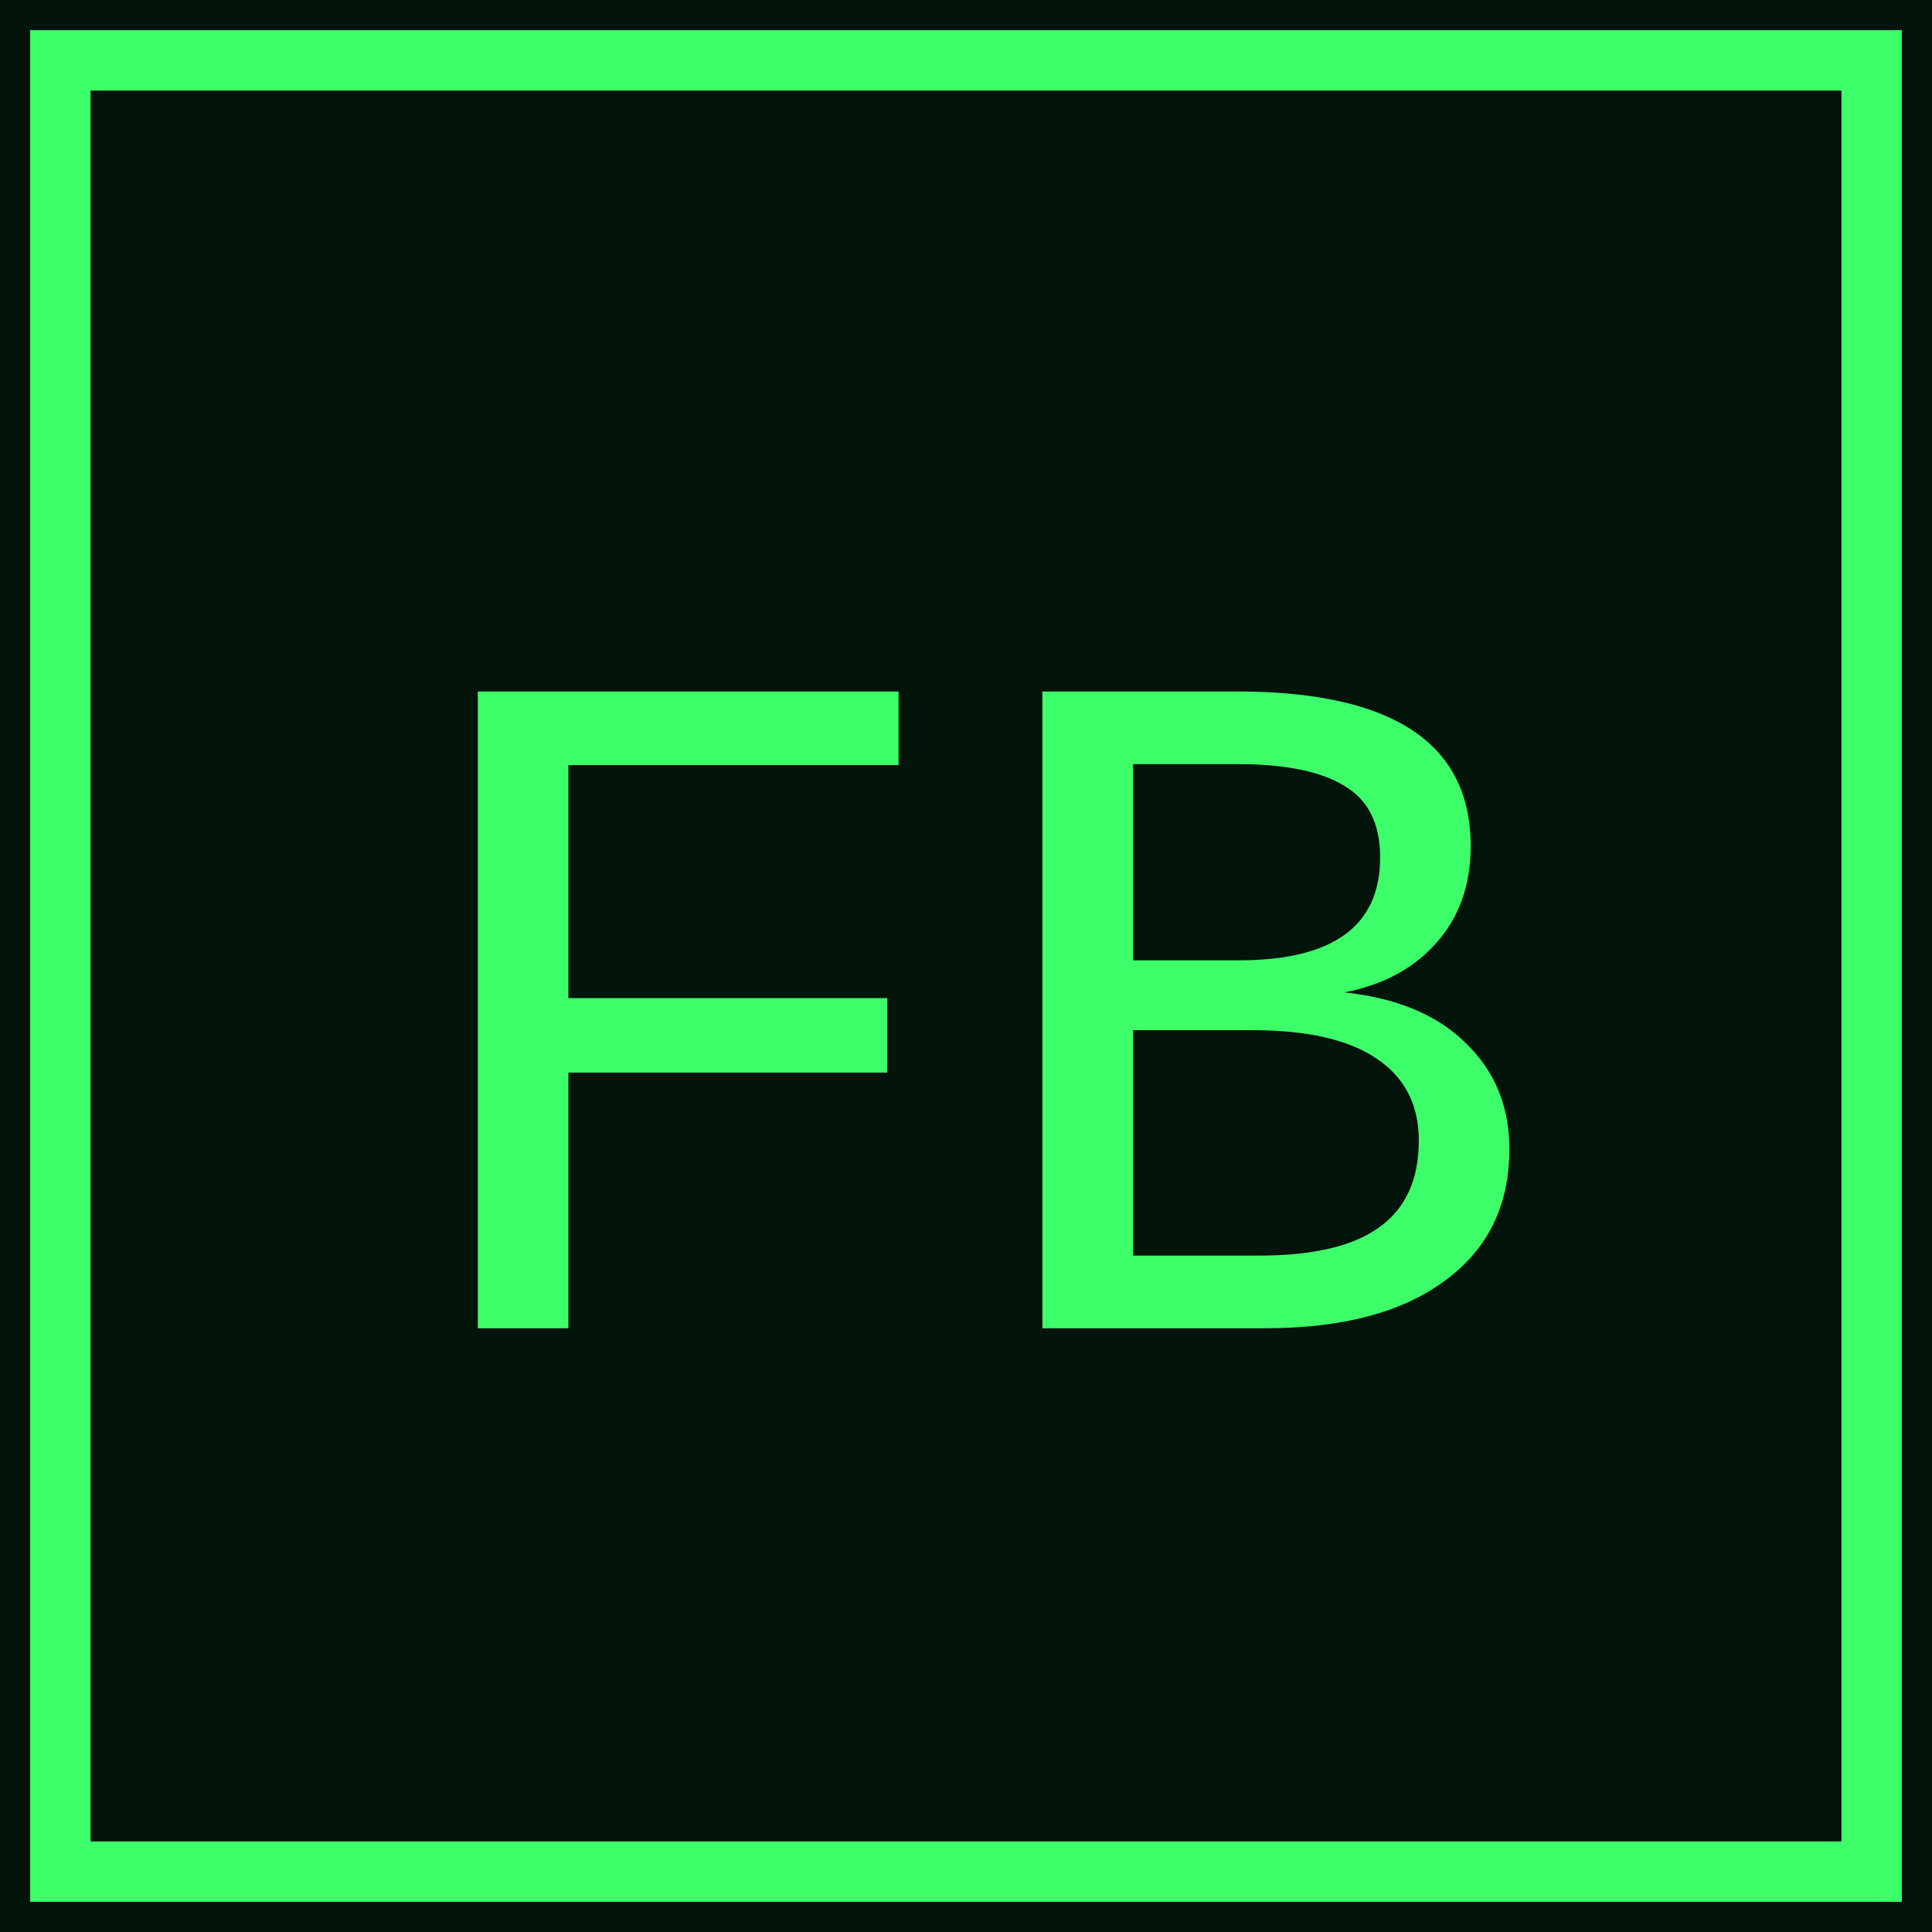
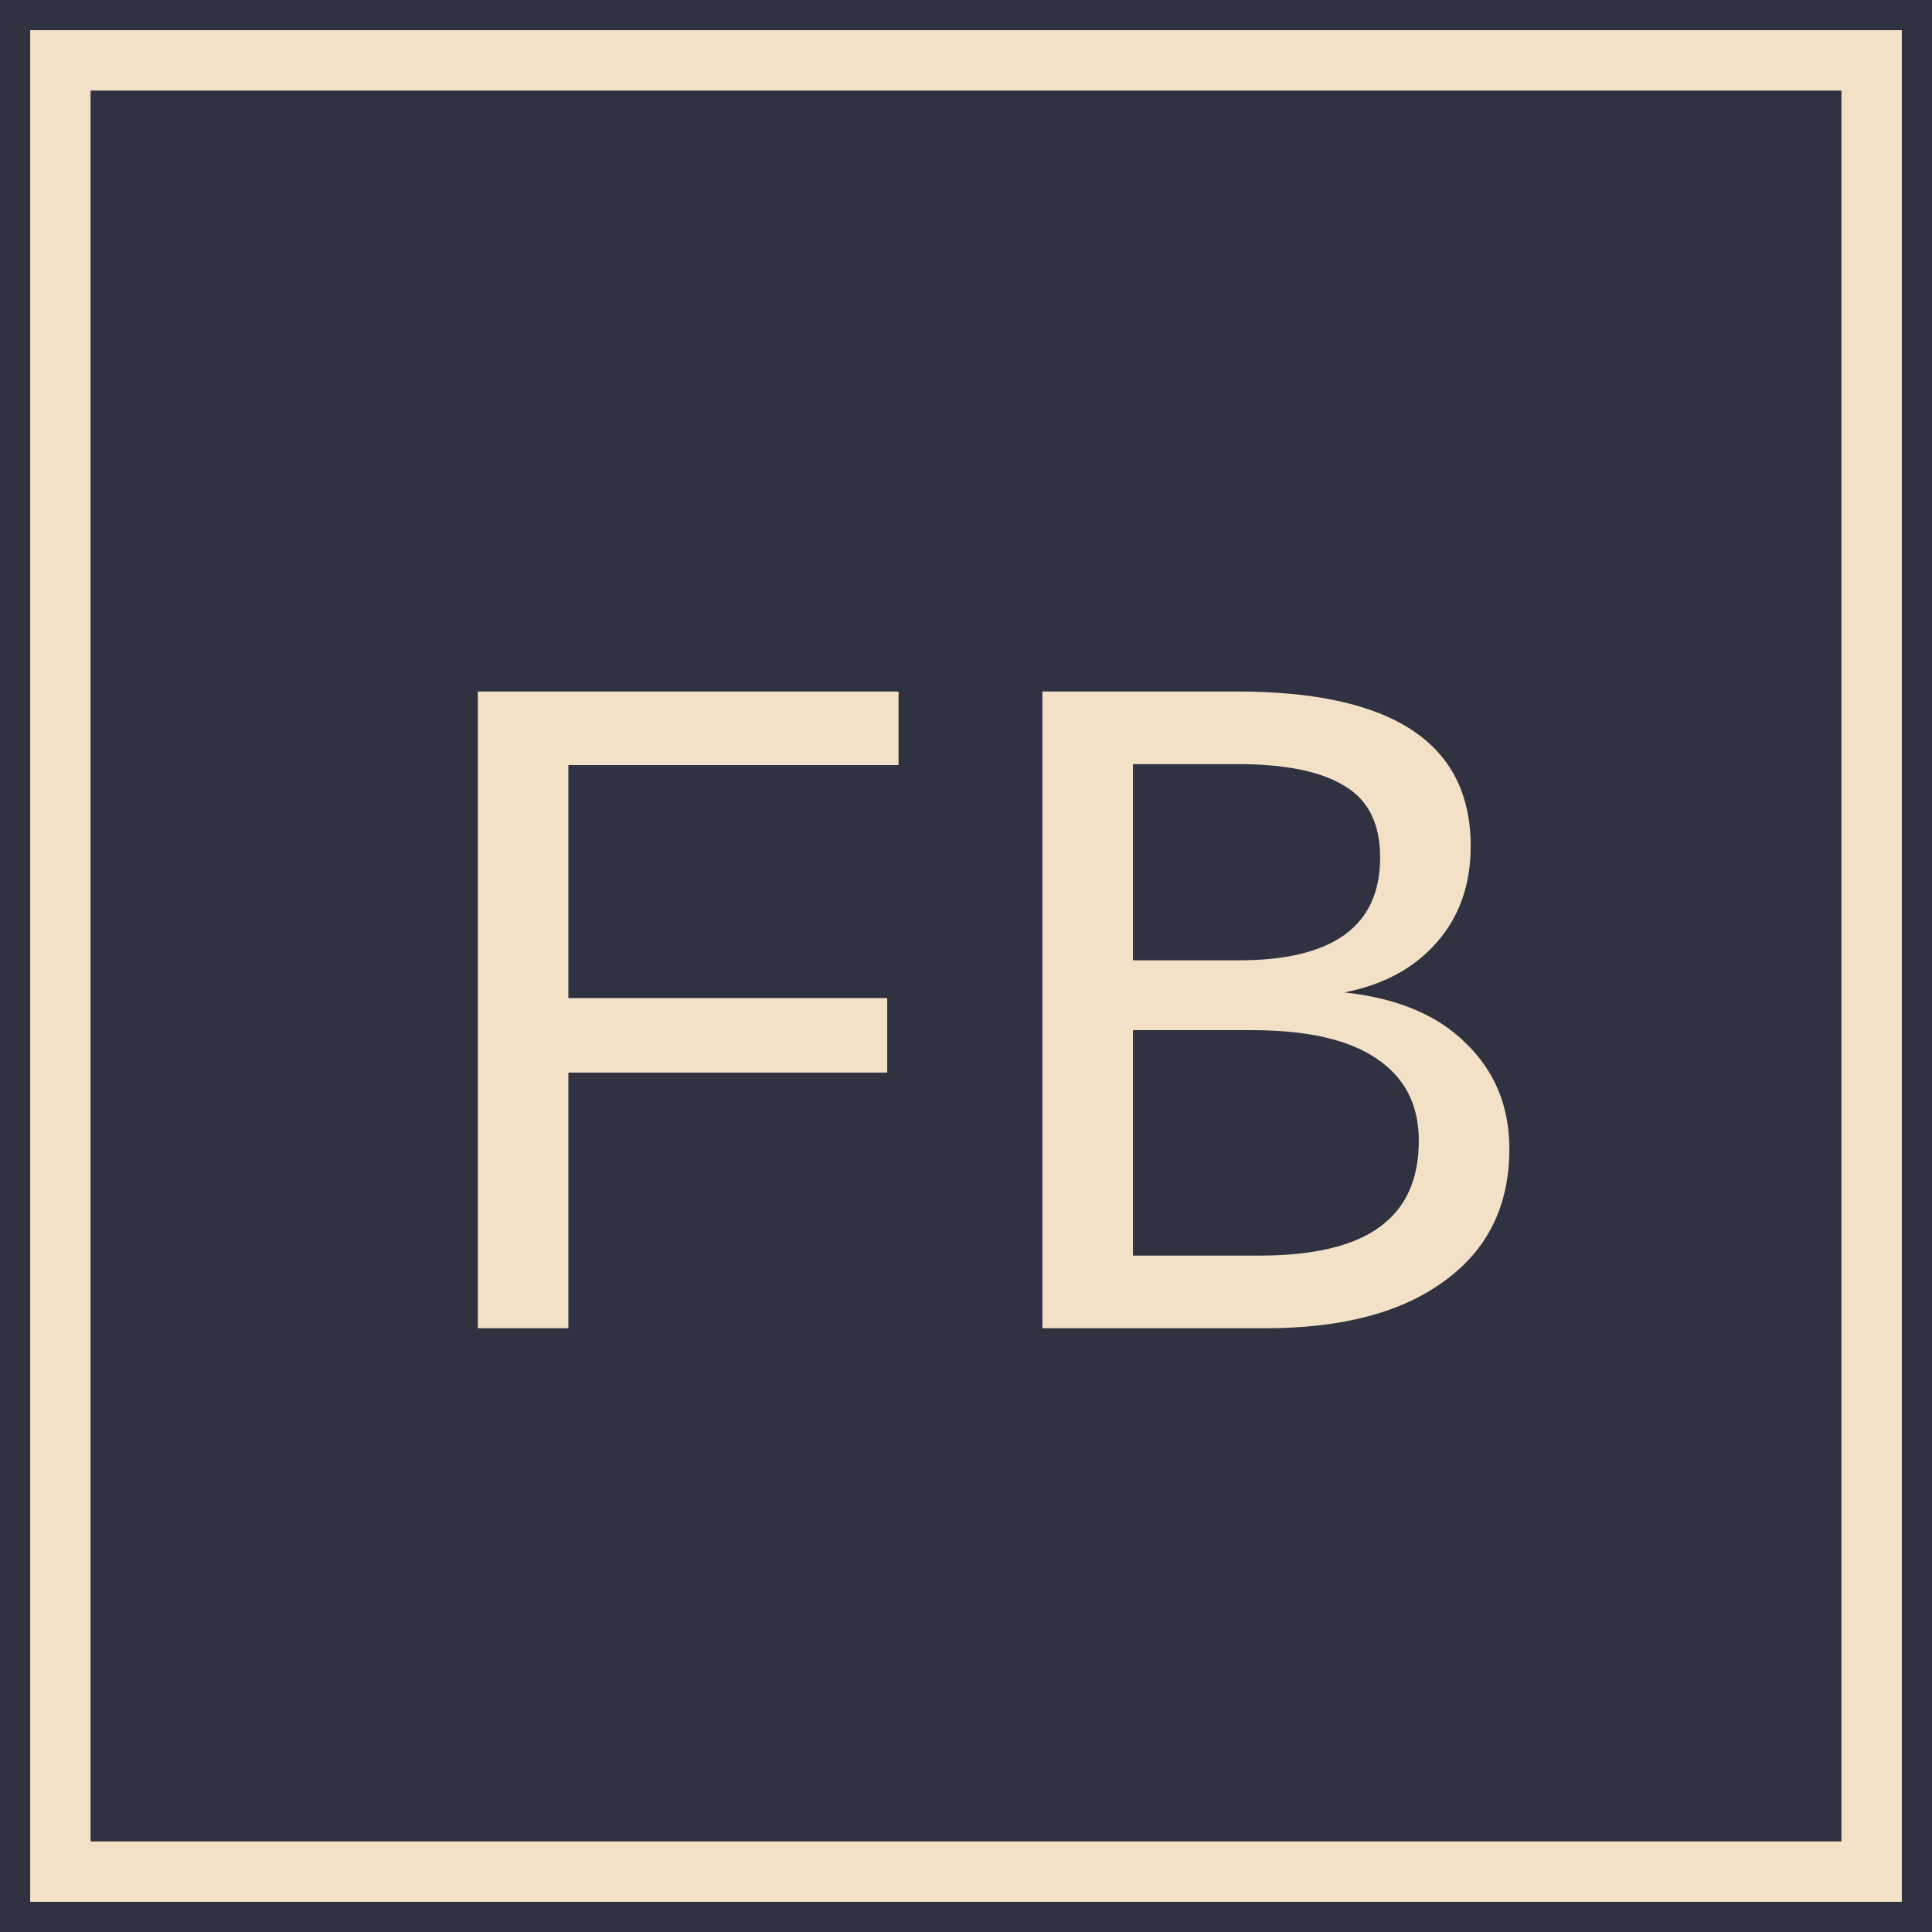
<svg xmlns="http://www.w3.org/2000/svg" viewBox="0 0 32 32" role="img" aria-label="FranticBytes">
-   <rect width="32" height="32" fill="#03140a" />
-   <rect x="1" y="1" width="30" height="30" fill="none" stroke="#3dff6a" stroke-width="1" />
-   <text x="16" y="22" text-anchor="middle" font-family="VT323, 'Courier New', monospace" font-size="16" fill="#3dff6a">FB</text>
+   <rect width="32" height="32" fill="#303241" />
+   <rect x="1" y="1" width="30" height="30" fill="none" stroke="#F2E1C6" stroke-width="1" />
+   <text x="16" y="22" text-anchor="middle" font-family="VT323, 'Courier New', monospace" font-size="16" fill="#F2E1C6">FB</text>
</svg>
